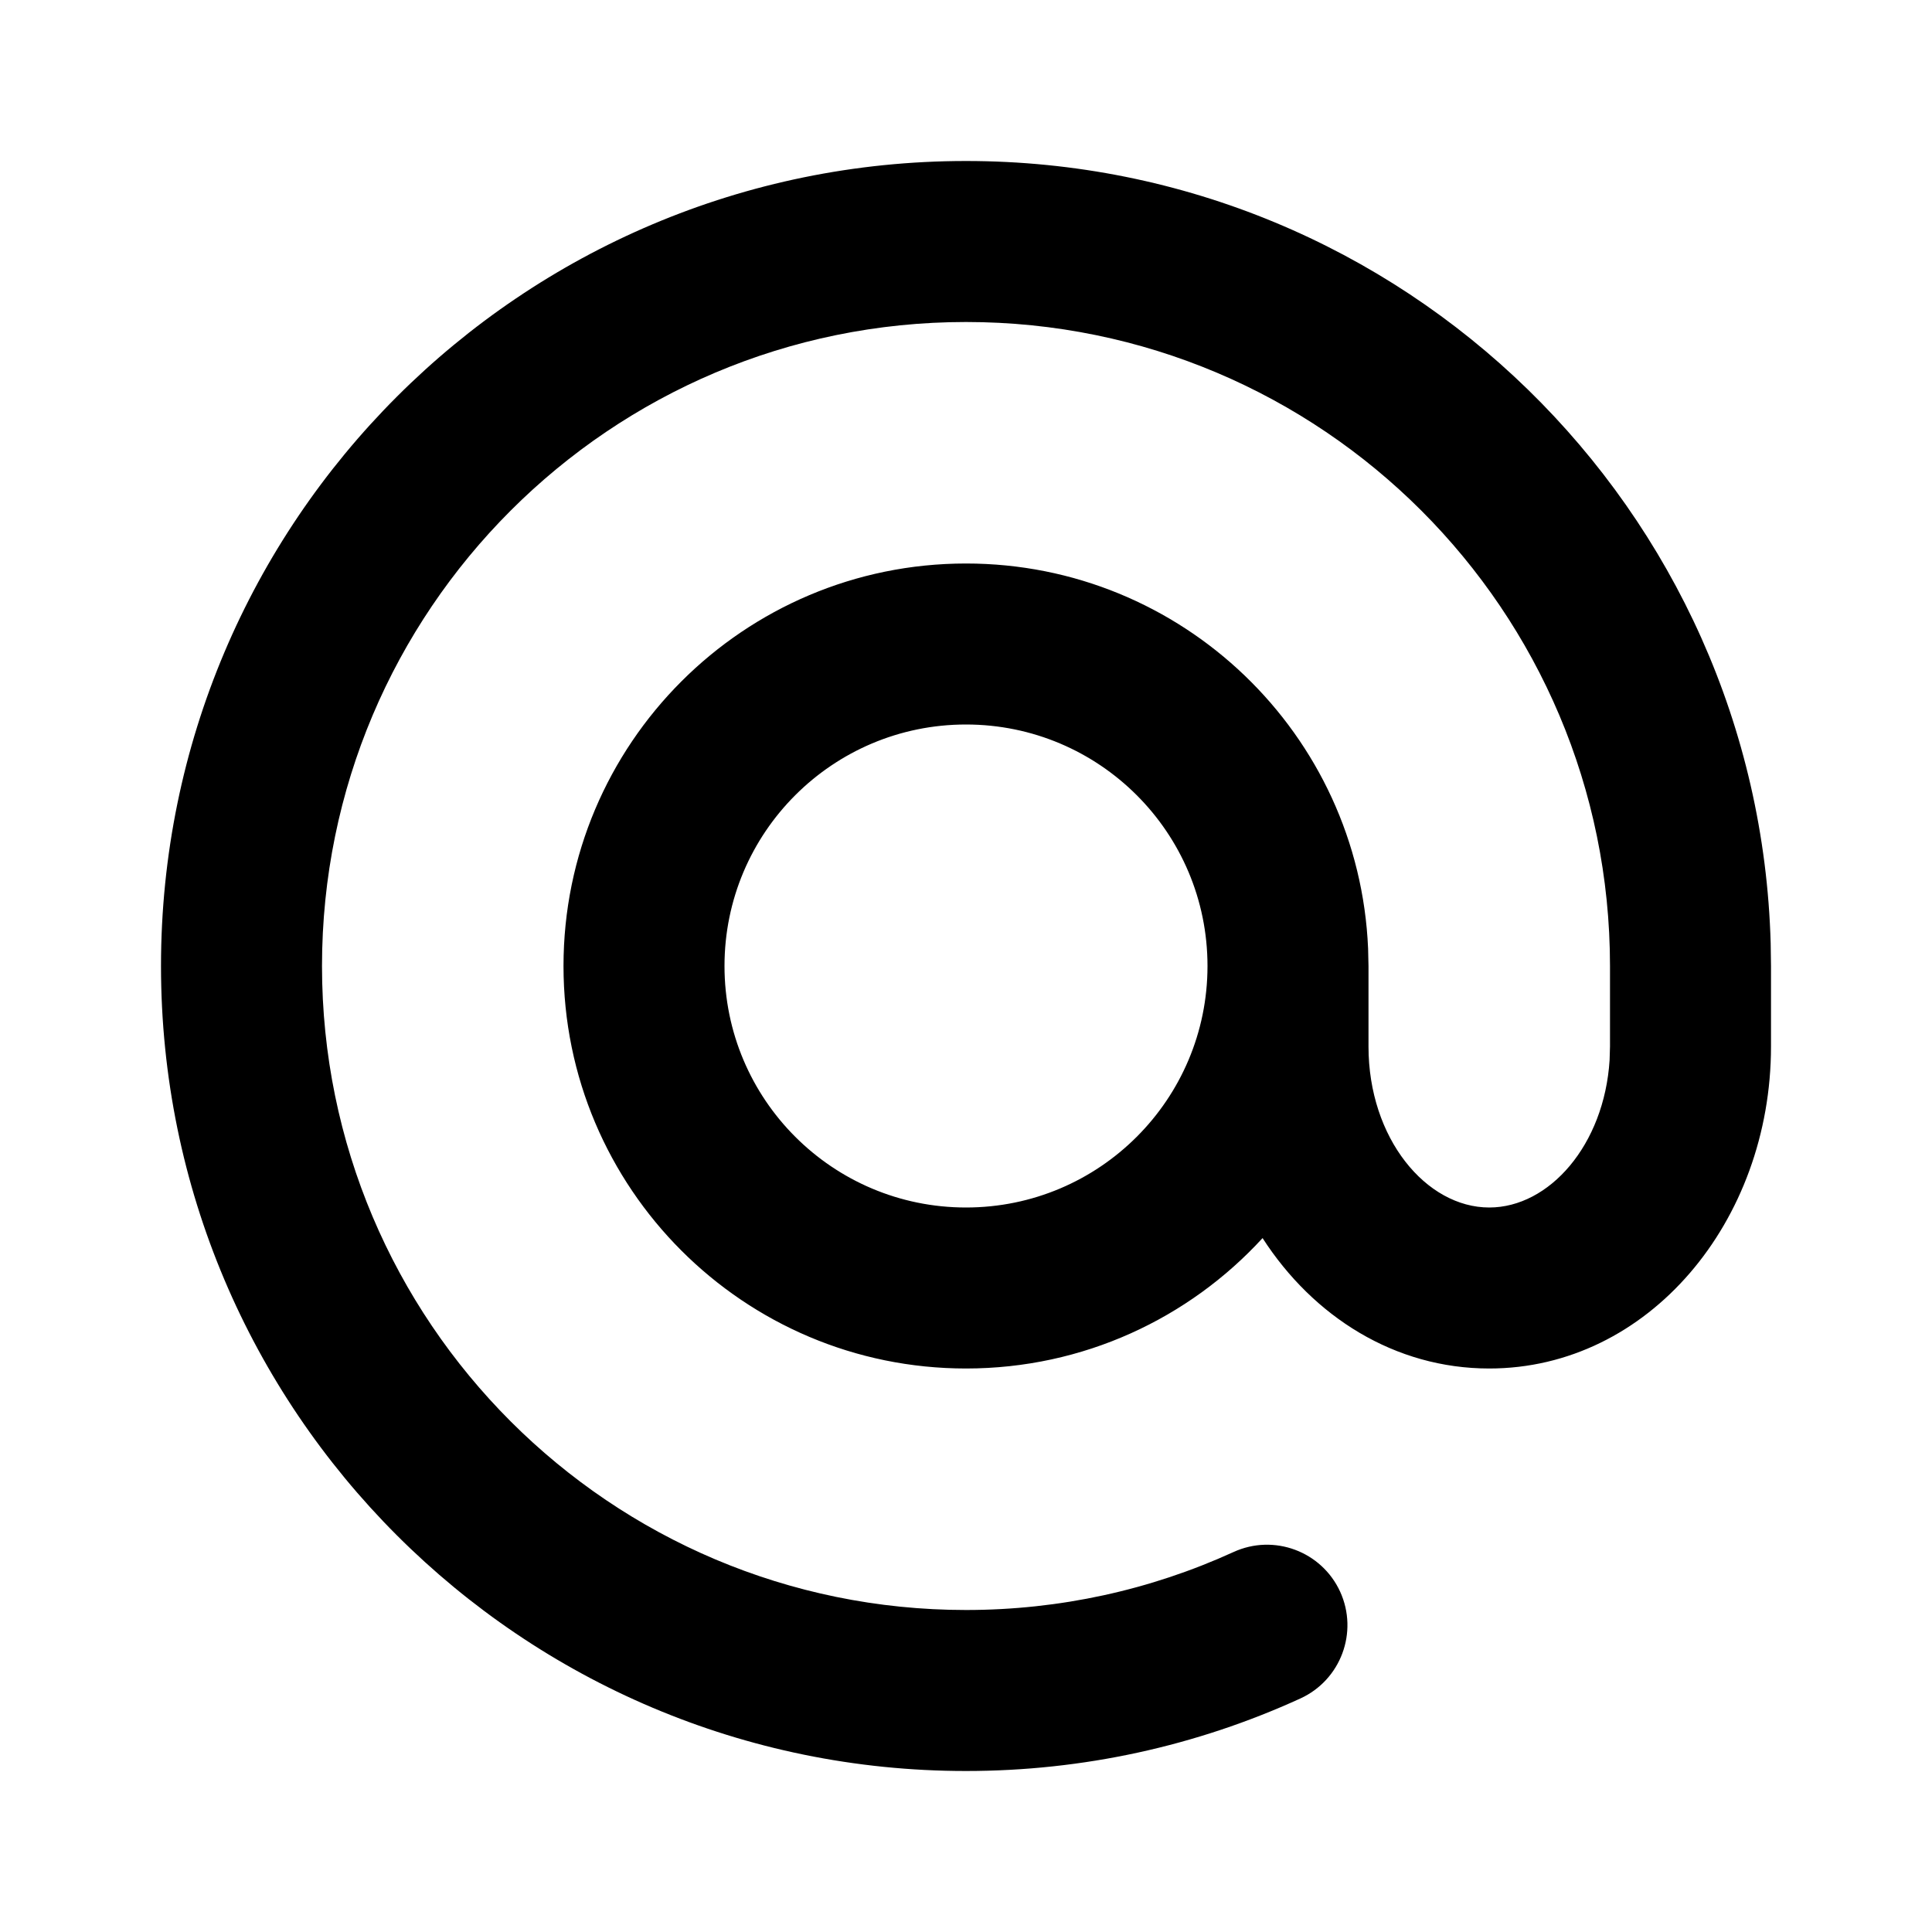
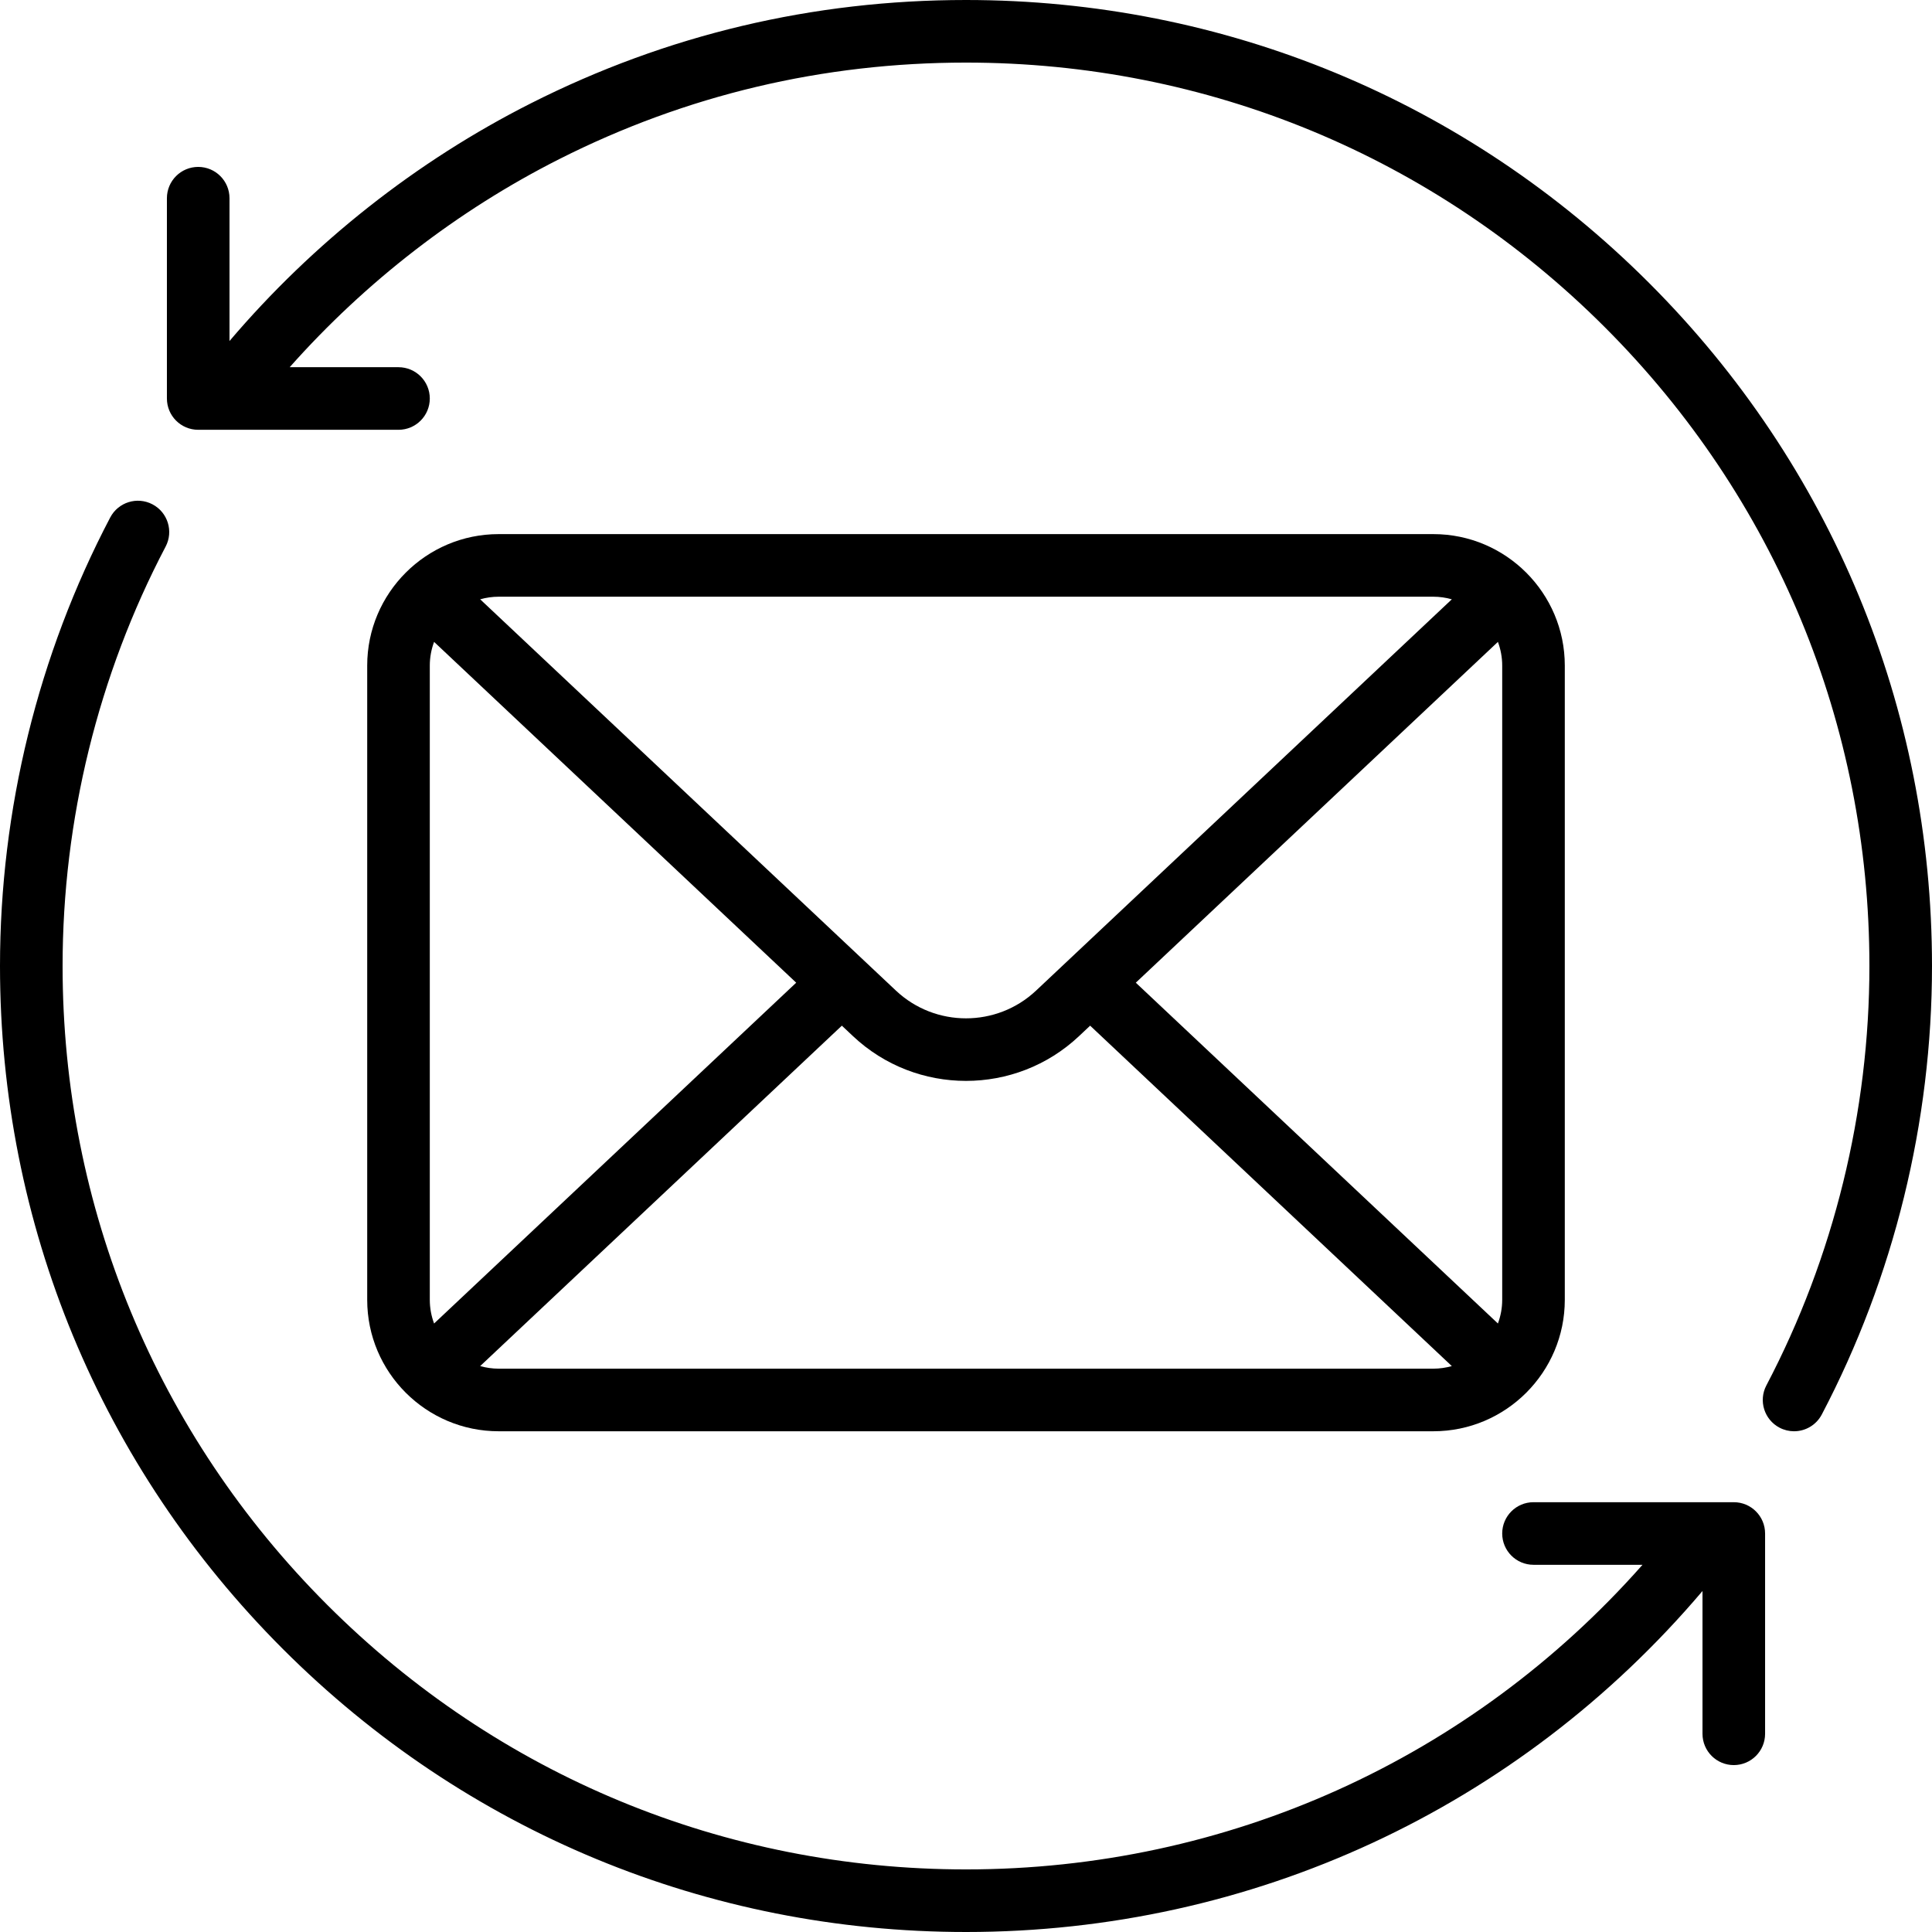
- <svg xmlns="http://www.w3.org/2000/svg" width="24px" height="24px" viewBox="0 0 24 24">
-   <path d="M12,2 C17.429,2 21.848,6.327 21.996,11.72 L22,12 L22,13 C22,15.173 20.477,17 18.5,17 C17.327,17 16.314,16.357 15.684,15.38 C14.771,16.376 13.458,17 12,17 C9.239,17 7,14.761 7,12 C7,9.239 9.239,7 12,7 C14.689,7 16.882,9.122 16.995,11.783 L17,12 L17,13 C17,14.141 17.716,15 18.5,15 C19.245,15 19.928,14.225 19.995,13.169 L20,13 L20,12 C20,7.582 16.418,4 12,4 C7.582,4 4,7.582 4,12 C4,16.418 7.582,20 12,20 C13.163,20 14.289,19.752 15.323,19.28 C15.825,19.05 16.418,19.271 16.648,19.773 C16.877,20.276 16.656,20.869 16.154,21.099 C14.861,21.69 13.452,22 12,22 C6.477,22 2,17.523 2,12 C2,6.477 6.477,2 12,2 Z M12,9 C10.343,9 9,10.343 9,12 C9,13.657 10.343,15 12,15 C13.657,15 15,13.657 15,12 C15,10.343 13.657,9 12,9 Z" />
+ <svg xmlns="http://www.w3.org/2000/svg" version="1.1" id="Layer_1" x="0px" y="0px" viewBox="0 0 512 512" style="enable-background:new 0 0 512 512;" xml:space="preserve">
+   <g>
+     <g>
+       <path d="M459.473,398.099h-53.08c-4.58,0-8.294,3.713-8.294,8.294c0,4.58,3.713,8.294,8.294,8.294h28.889    C389.781,466.16,325.192,495.413,256,495.413c-63.949,0-124.071-24.903-169.291-70.122C41.491,380.071,16.587,319.949,16.587,256    c0-38.695,9.443-77.13,27.307-111.149c2.13-4.055,0.568-9.069-3.487-11.199c-4.055-2.131-9.07-0.57-11.199,3.487    C10.101,173.527,0,214.629,0,256c0,68.38,26.628,132.668,74.981,181.019S187.62,512,256,512    c75.775,0,146.375-32.824,195.179-90.365v37.838c0,4.58,3.713,8.294,8.294,8.294c4.58,0,8.294-3.713,8.294-8.294v-53.08    C467.767,401.813,464.053,398.099,459.473,398.099z" />
+     </g>
+   </g>
+   <g>
+     <g>
+       <path d="M437.019,74.981C388.668,26.628,324.38,0,256,0c-40.549,0-79.333,9.206-115.277,27.364    c-30.38,15.347-57.772,36.991-79.902,63.007V52.527c0-4.58-3.713-8.294-8.294-8.294c-4.58,0-8.294,3.713-8.294,8.294v53.08    c0,4.58,3.713,8.294,8.294,8.294h53.08c4.58,0,8.294-3.713,8.294-8.294c0-4.58-3.713-8.294-8.294-8.294H76.771    c20.1-22.646,44.508-41.543,71.431-55.144C181.805,25.194,218.074,16.587,256,16.587c63.949,0,124.071,24.903,169.291,70.122    c45.219,45.22,70.122,105.341,70.122,169.291c0,38.695-9.443,77.13-27.307,111.149c-2.13,4.055-0.568,9.069,3.487,11.199    c1.231,0.646,2.549,0.952,3.848,0.952c2.984,0,5.866-1.615,7.349-4.44C501.899,338.473,512,297.371,512,256    C512,187.62,485.372,123.332,437.019,74.981z" />
+     </g>
+   </g>
+   <g>
+     <g>
+       <path d="M379.853,141.546H132.147c-19.207,0-34.834,15.626-34.834,34.834v168.086c0,19.207,15.627,34.834,34.834,34.834h247.706    c19.207,0,34.834-15.627,34.834-34.834V176.38C414.687,157.173,399.06,141.546,379.853,141.546z M132.147,158.134h247.706    c1.699,0,3.336,0.251,4.897,0.687l-110.182,103.7c-10.413,9.799-26.725,9.8-37.137,0l-110.181-103.7    C128.812,158.385,130.449,158.134,132.147,158.134z M113.901,344.466V176.38c0-2.208,0.414-4.316,1.136-6.276L211,260.424    l-95.964,90.319C114.314,348.783,113.901,346.675,113.901,344.466z M379.853,362.713H132.147v0c-1.699,0-3.336-0.251-4.897-0.687    l95.851-90.214l2.961,2.788c8.393,7.9,19.165,11.849,29.937,11.849s21.544-3.95,29.937-11.849l2.961-2.788l95.851,90.214    C383.188,362.462,381.551,362.713,379.853,362.713z M398.099,344.466c0,2.208-0.414,4.316-1.136,6.276L301,260.422l95.964-90.318    c0.722,1.961,1.136,4.068,1.136,6.276V344.466z" />
+     </g>
+   </g>
+   <g>
+ </g>
+   <g>
+ </g>
+   <g>
+ </g>
+   <g>
+ </g>
+   <g>
+ </g>
+   <g>
+ </g>
+   <g>
+ </g>
+   <g>
+ </g>
+   <g>
+ </g>
+   <g>
+ </g>
+   <g>
+ </g>
+   <g>
+ </g>
+   <g>
+ </g>
+   <g>
+ </g>
+   <g>
+ </g>
</svg>
